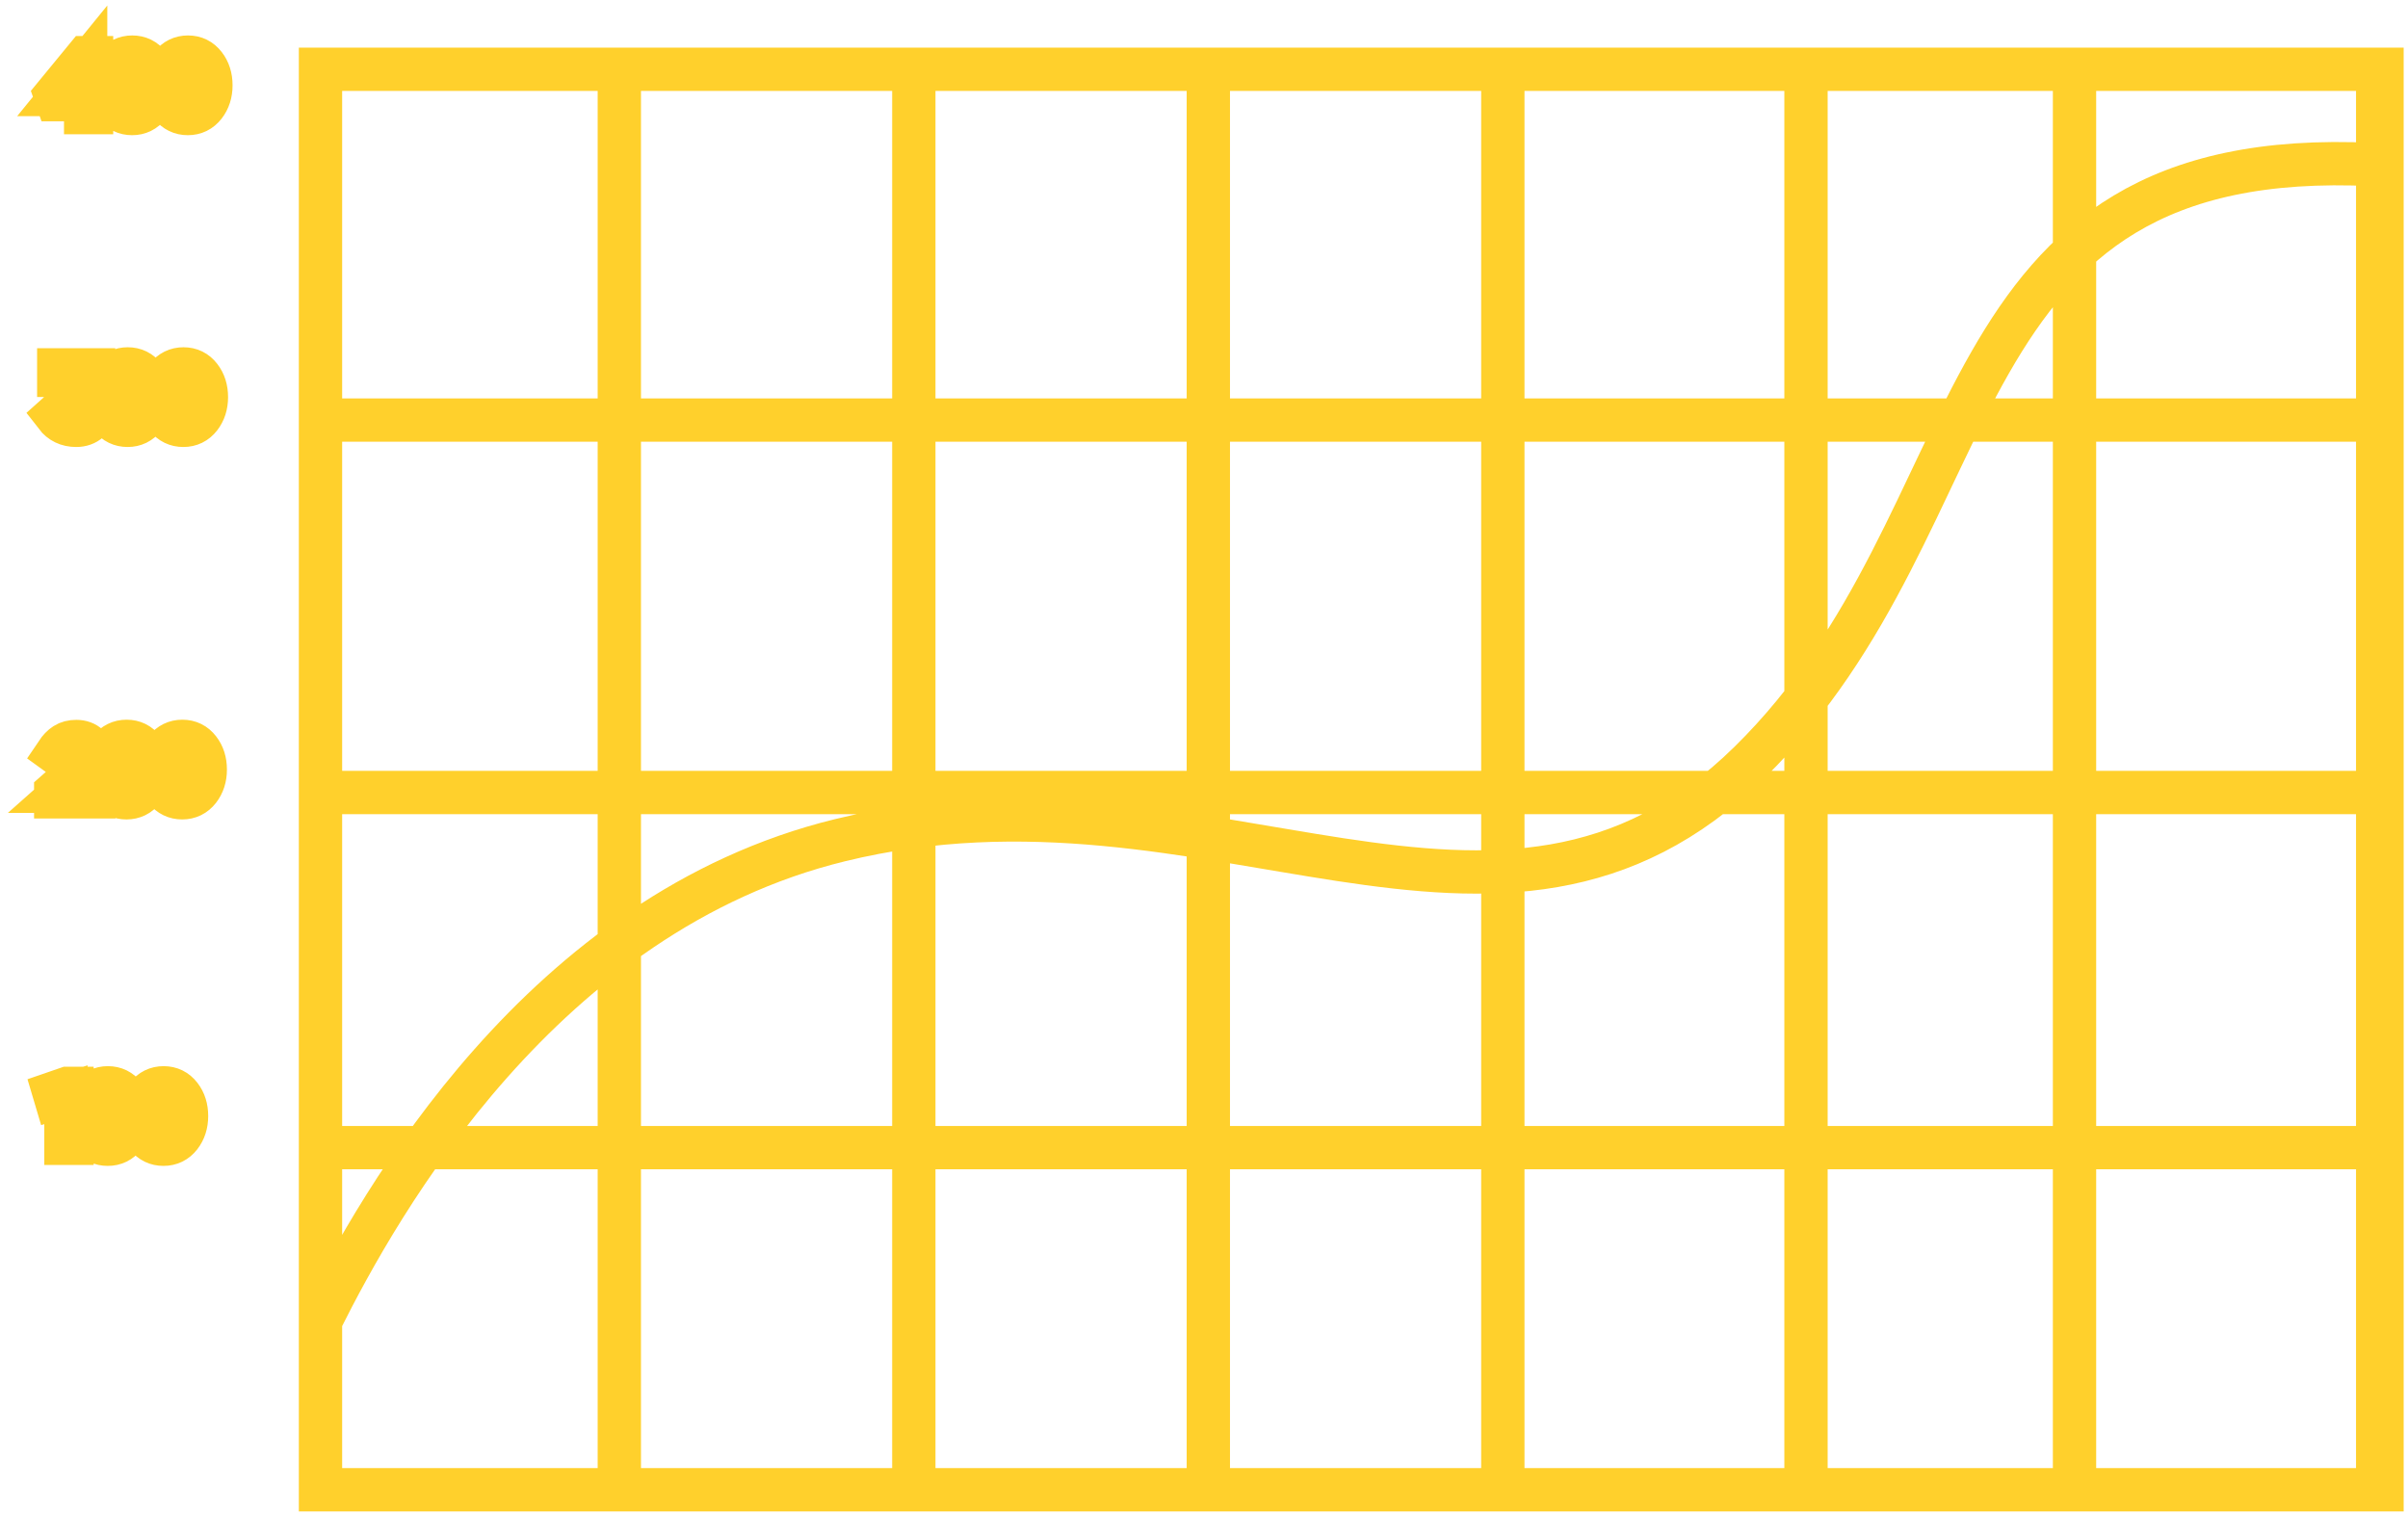
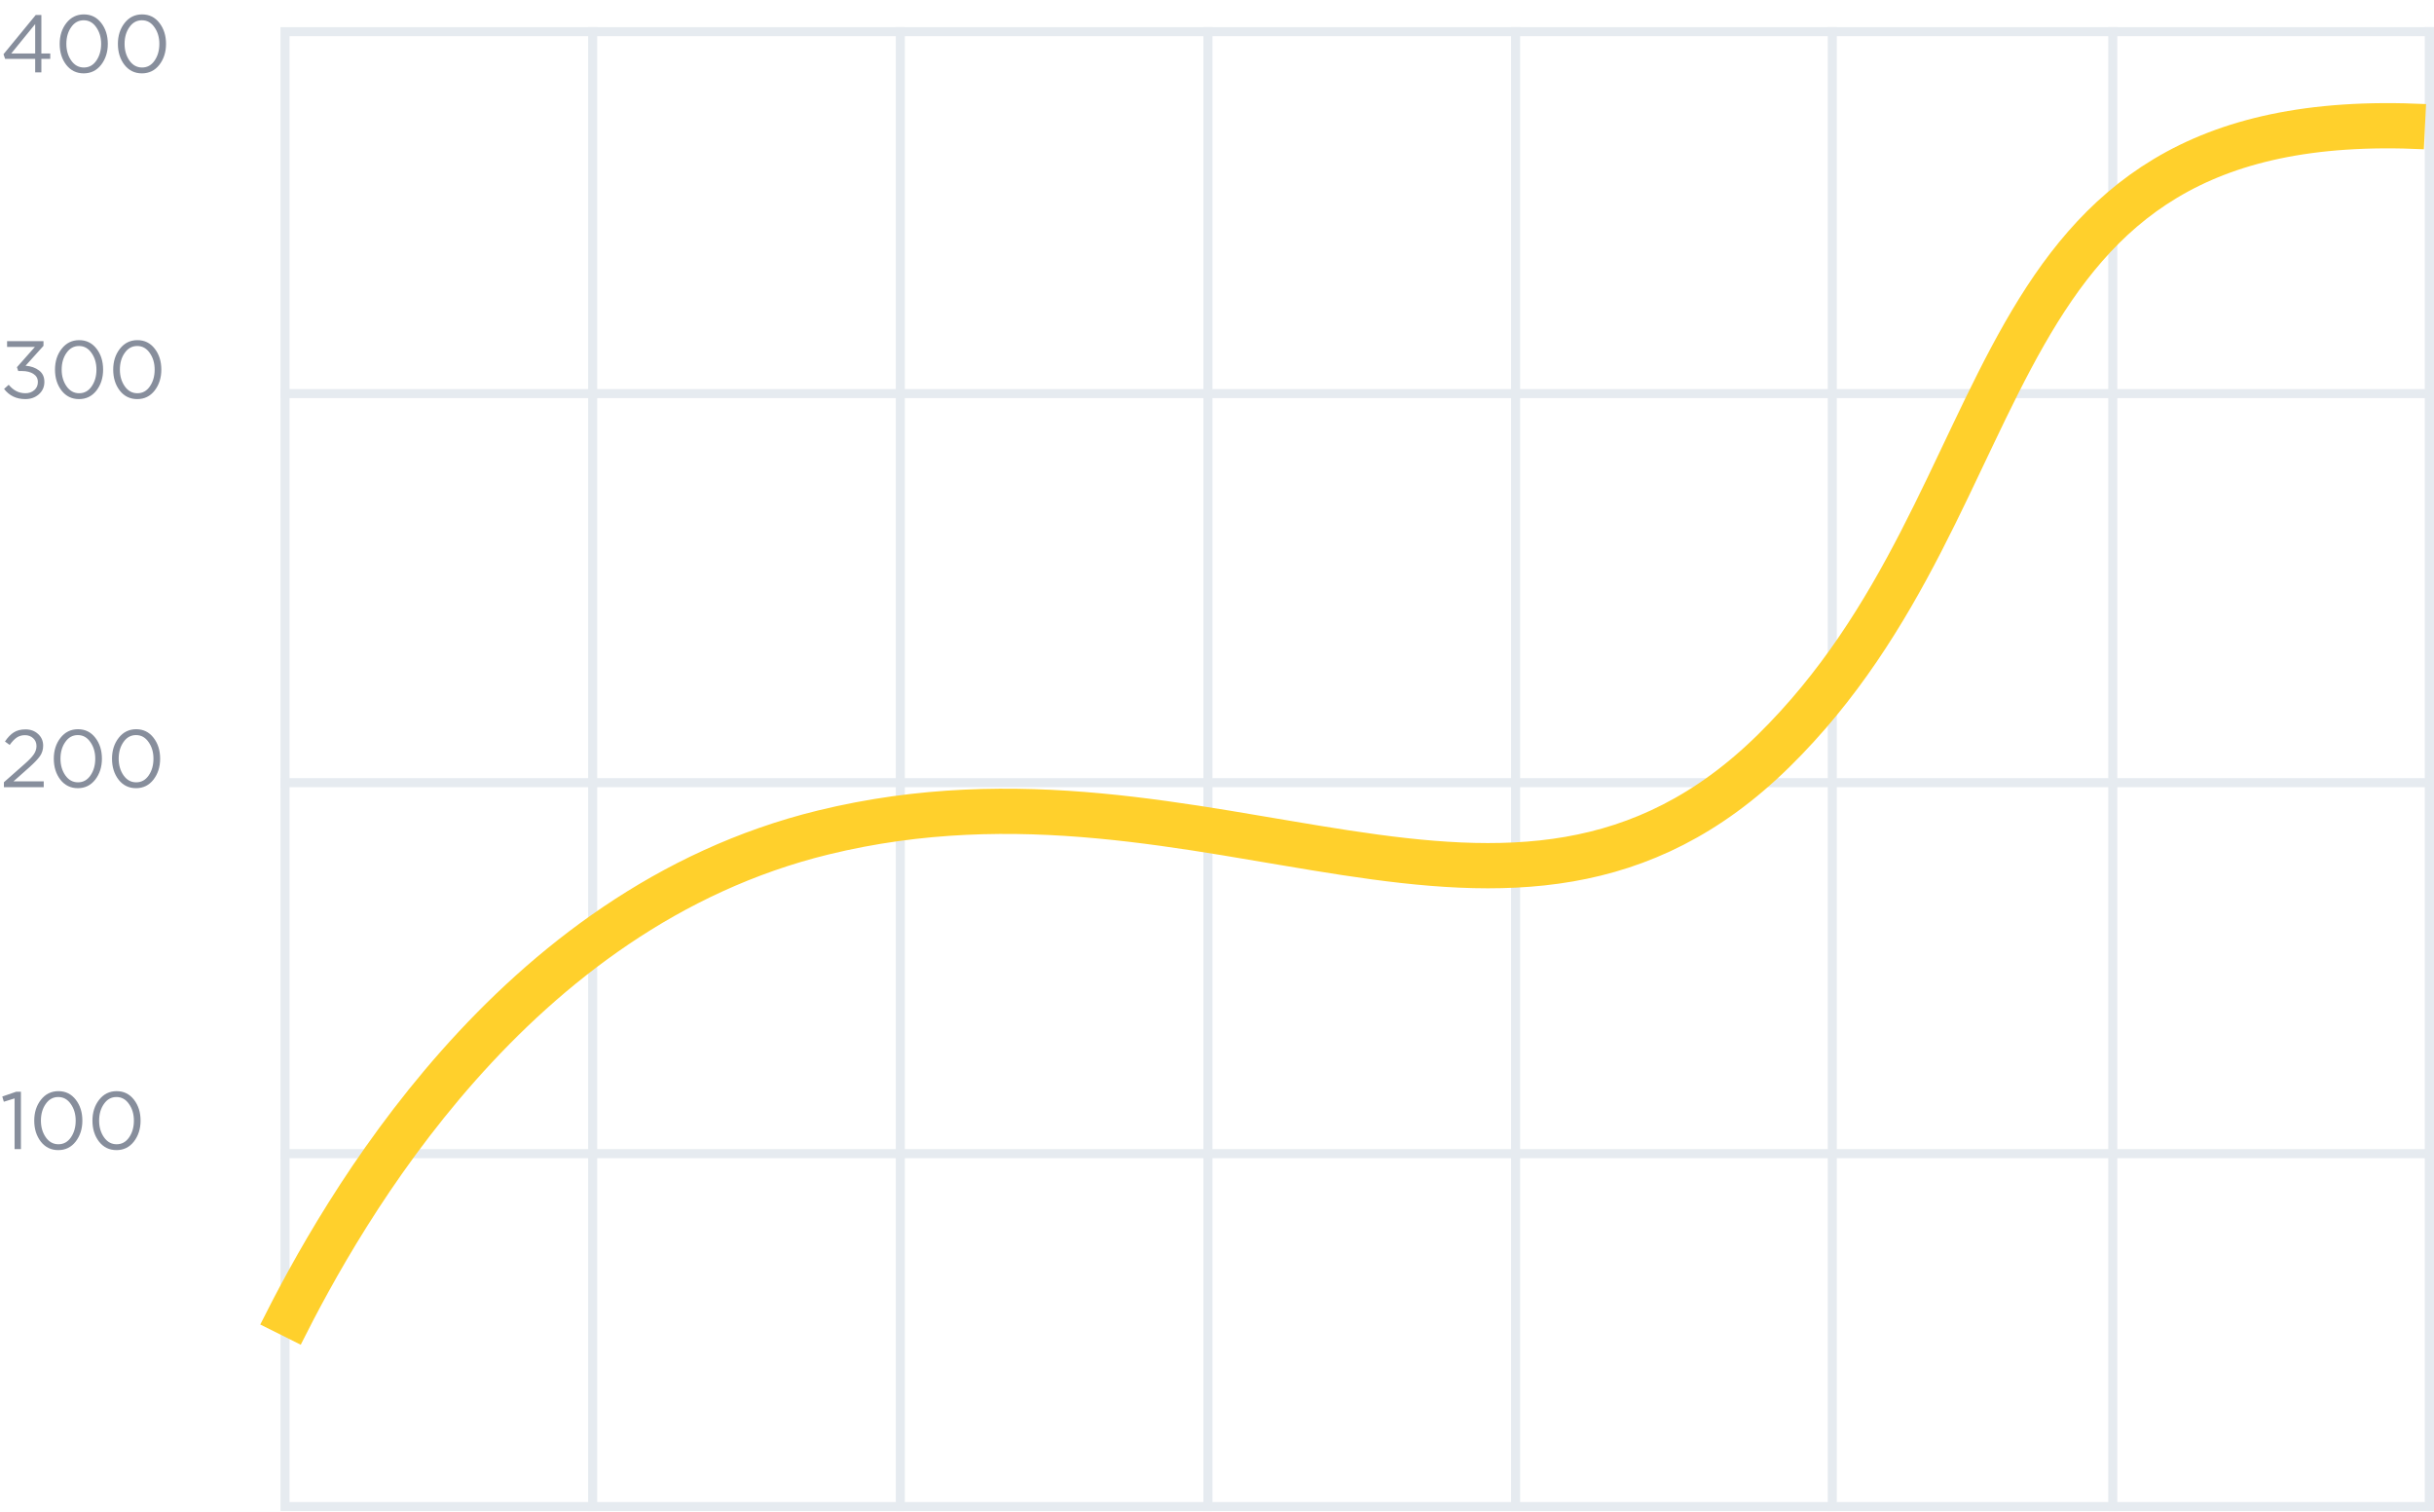
- <svg xmlns="http://www.w3.org/2000/svg" width="278" height="175" viewBox="0 0 278 175" fill="none">
-   <path d="M37 48.5H275M71.5 172L71.5 8M105.5 172L105.5 8M139.5 172V8M173.5 172V8M208.5 172V8M274.5 172L274.5 8M239.5 172V8M37 91.5H275M37 132.5H275M37 152.5C43.833 138.833 62.6 105.4 97 97C140 86.5 173 116.5 202 88C231 59.5 223 16.5 274 19M9.888 13V11.506H6.567L6.387 10.993L9.951 6.655H10.572V10.912H11.553V11.506H10.572V13H9.888ZM7.242 10.912H9.888V7.663L7.242 10.912ZM17.177 12.163C16.685 12.793 16.043 13.108 15.251 13.108C14.459 13.108 13.817 12.796 13.325 12.172C12.839 11.542 12.596 10.768 12.596 9.85C12.596 8.944 12.842 8.176 13.334 7.546C13.832 6.91 14.477 6.592 15.269 6.592C16.061 6.592 16.7 6.907 17.186 7.537C17.672 8.161 17.915 8.932 17.915 9.85C17.915 10.756 17.669 11.527 17.177 12.163ZM13.874 11.695C14.234 12.205 14.699 12.46 15.269 12.46C15.839 12.46 16.298 12.208 16.646 11.704C17 11.194 17.177 10.576 17.177 9.85C17.177 9.136 16.997 8.524 16.637 8.014C16.283 7.498 15.821 7.24 15.251 7.24C14.681 7.24 14.219 7.495 13.865 8.005C13.511 8.509 13.334 9.124 13.334 9.85C13.334 10.564 13.514 11.179 13.874 11.695ZM23.611 12.163C23.119 12.793 22.477 13.108 21.685 13.108C20.893 13.108 20.251 12.796 19.759 12.172C19.273 11.542 19.03 10.768 19.03 9.85C19.03 8.944 19.276 8.176 19.768 7.546C20.266 6.91 20.911 6.592 21.703 6.592C22.495 6.592 23.134 6.907 23.62 7.537C24.106 8.161 24.349 8.932 24.349 9.85C24.349 10.756 24.103 11.527 23.611 12.163ZM20.308 11.695C20.668 12.205 21.133 12.46 21.703 12.46C22.273 12.46 22.732 12.208 23.08 11.704C23.434 11.194 23.611 10.576 23.611 9.85C23.611 9.136 23.431 8.524 23.071 8.014C22.717 7.498 22.255 7.24 21.685 7.24C21.115 7.24 20.653 7.495 20.299 8.005C19.945 8.509 19.768 9.124 19.768 9.85C19.768 10.564 19.948 11.179 20.308 11.695ZM8.799 49.108C7.809 49.108 7.026 48.733 6.45 47.983L6.963 47.524C7.473 48.148 8.088 48.46 8.808 48.46C9.198 48.46 9.525 48.346 9.789 48.118C10.053 47.89 10.185 47.59 10.185 47.218C10.185 46.834 10.023 46.537 9.699 46.327C9.375 46.111 8.949 46.003 8.421 46.003H8.016L7.872 45.58L9.861 43.339H6.783V42.7H10.806V43.222L8.826 45.418C9.426 45.466 9.921 45.64 10.311 45.94C10.707 46.234 10.905 46.657 10.905 47.209C10.905 47.761 10.701 48.217 10.293 48.577C9.891 48.931 9.393 49.108 8.799 49.108ZM16.659 48.163C16.166 48.793 15.524 49.108 14.732 49.108C13.941 49.108 13.299 48.796 12.806 48.172C12.32 47.542 12.078 46.768 12.078 45.85C12.078 44.944 12.323 44.176 12.816 43.546C13.313 42.91 13.959 42.592 14.751 42.592C15.543 42.592 16.181 42.907 16.668 43.537C17.154 44.161 17.396 44.932 17.396 45.85C17.396 46.756 17.151 47.527 16.659 48.163ZM13.355 47.695C13.716 48.205 14.181 48.46 14.751 48.46C15.32 48.46 15.78 48.208 16.128 47.704C16.482 47.194 16.659 46.576 16.659 45.85C16.659 45.136 16.479 44.524 16.119 44.014C15.764 43.498 15.303 43.24 14.732 43.24C14.162 43.24 13.7 43.495 13.347 44.005C12.992 44.509 12.816 45.124 12.816 45.85C12.816 46.564 12.995 47.179 13.355 47.695ZM23.092 48.163C22.6 48.793 21.958 49.108 21.166 49.108C20.374 49.108 19.732 48.796 19.24 48.172C18.754 47.542 18.511 46.768 18.511 45.85C18.511 44.944 18.757 44.176 19.249 43.546C19.747 42.91 20.392 42.592 21.184 42.592C21.976 42.592 22.615 42.907 23.101 43.537C23.587 44.161 23.83 44.932 23.83 45.85C23.83 46.756 23.584 47.527 23.092 48.163ZM19.789 47.695C20.149 48.205 20.614 48.46 21.184 48.46C21.754 48.46 22.213 48.208 22.561 47.704C22.915 47.194 23.092 46.576 23.092 45.85C23.092 45.136 22.912 44.524 22.552 44.014C22.198 43.498 21.736 43.24 21.166 43.24C20.596 43.24 20.134 43.495 19.78 44.005C19.426 44.509 19.249 45.124 19.249 45.85C19.249 46.564 19.429 47.179 19.789 47.695ZM6.432 92V91.451L8.718 89.435C9.21 89.003 9.552 88.643 9.744 88.355C9.936 88.067 10.032 87.767 10.032 87.455C10.032 87.095 9.909 86.804 9.663 86.582C9.417 86.36 9.117 86.249 8.763 86.249C8.421 86.249 8.118 86.336 7.854 86.51C7.596 86.684 7.335 86.957 7.071 87.329L6.549 86.951C6.855 86.495 7.179 86.159 7.521 85.943C7.863 85.721 8.295 85.61 8.817 85.61C9.381 85.61 9.846 85.781 10.212 86.123C10.584 86.459 10.77 86.888 10.77 87.41C10.77 87.842 10.653 88.226 10.419 88.562C10.185 88.898 9.771 89.33 9.177 89.858L7.494 91.352H10.833V92H6.432ZM16.527 91.163C16.035 91.793 15.393 92.108 14.601 92.108C13.809 92.108 13.167 91.796 12.675 91.172C12.189 90.542 11.946 89.768 11.946 88.85C11.946 87.944 12.192 87.176 12.684 86.546C13.182 85.91 13.827 85.592 14.619 85.592C15.411 85.592 16.05 85.907 16.536 86.537C17.022 87.161 17.265 87.932 17.265 88.85C17.265 89.756 17.019 90.527 16.527 91.163ZM13.224 90.695C13.584 91.205 14.049 91.46 14.619 91.46C15.189 91.46 15.648 91.208 15.996 90.704C16.35 90.194 16.527 89.576 16.527 88.85C16.527 88.136 16.347 87.524 15.987 87.014C15.633 86.498 15.171 86.24 14.601 86.24C14.031 86.24 13.569 86.495 13.215 87.005C12.861 87.509 12.684 88.124 12.684 88.85C12.684 89.564 12.864 90.179 13.224 90.695ZM22.96 91.163C22.468 91.793 21.826 92.108 21.034 92.108C20.242 92.108 19.6 91.796 19.108 91.172C18.622 90.542 18.379 89.768 18.379 88.85C18.379 87.944 18.625 87.176 19.117 86.546C19.615 85.91 20.26 85.592 21.052 85.592C21.844 85.592 22.483 85.907 22.969 86.537C23.455 87.161 23.698 87.932 23.698 88.85C23.698 89.756 23.452 90.527 22.96 91.163ZM19.657 90.695C20.017 91.205 20.482 91.46 21.052 91.46C21.622 91.46 22.081 91.208 22.429 90.704C22.783 90.194 22.96 89.576 22.96 88.85C22.96 88.136 22.78 87.524 22.42 87.014C22.066 86.498 21.604 86.24 21.034 86.24C20.464 86.24 20.002 86.495 19.648 87.005C19.294 87.509 19.117 88.124 19.117 88.85C19.117 89.564 19.297 90.179 19.657 90.695ZM7.611 132V126.393L6.423 126.762L6.252 126.186L7.791 125.655H8.313V132H7.611ZM14.365 131.163C13.873 131.793 13.231 132.108 12.439 132.108C11.647 132.108 11.005 131.796 10.513 131.172C10.027 130.542 9.784 129.768 9.784 128.85C9.784 127.944 10.03 127.176 10.522 126.546C11.02 125.91 11.665 125.592 12.457 125.592C13.249 125.592 13.888 125.907 14.374 126.537C14.86 127.161 15.103 127.932 15.103 128.85C15.103 129.756 14.857 130.527 14.365 131.163ZM11.062 130.695C11.422 131.205 11.887 131.46 12.457 131.46C13.027 131.46 13.486 131.208 13.834 130.704C14.188 130.194 14.365 129.576 14.365 128.85C14.365 128.136 14.185 127.524 13.825 127.014C13.471 126.498 13.009 126.24 12.439 126.24C11.869 126.24 11.407 126.495 11.053 127.005C10.699 127.509 10.522 128.124 10.522 128.85C10.522 129.564 10.702 130.179 11.062 130.695ZM20.798 131.163C20.306 131.793 19.664 132.108 18.872 132.108C18.08 132.108 17.438 131.796 16.946 131.172C16.46 130.542 16.217 129.768 16.217 128.85C16.217 127.944 16.463 127.176 16.955 126.546C17.453 125.91 18.098 125.592 18.89 125.592C19.682 125.592 20.321 125.907 20.807 126.537C21.293 127.161 21.536 127.932 21.536 128.85C21.536 129.756 21.29 130.527 20.798 131.163ZM17.495 130.695C17.855 131.205 18.32 131.46 18.89 131.46C19.46 131.46 19.919 131.208 20.267 130.704C20.621 130.194 20.798 129.576 20.798 128.85C20.798 128.136 20.618 127.524 20.258 127.014C19.904 126.498 19.442 126.24 18.872 126.24C18.302 126.24 17.84 126.495 17.486 127.005C17.132 127.509 16.955 128.124 16.955 128.85C16.955 129.564 17.135 130.179 17.495 130.695ZM37 8H275V172H37V8Z" stroke="#FFD02C" stroke-width="5" />
+ <svg xmlns="http://www.w3.org/2000/svg" width="269" height="167" viewBox="0 0 269 167" fill="none">
+   <path d="M3.888 8V6.506H0.567L0.387 5.993L3.951 1.655H4.572V5.912H5.553V6.506H4.572V8H3.888ZM1.242 5.912H3.888V2.663L1.242 5.912ZM11.177 7.163C10.685 7.793 10.043 8.108 9.251 8.108C8.459 8.108 7.817 7.796 7.325 7.172C6.839 6.542 6.596 5.768 6.596 4.85C6.596 3.944 6.842 3.176 7.334 2.546C7.832 1.91 8.477 1.592 9.269 1.592C10.061 1.592 10.7 1.907 11.186 2.537C11.672 3.161 11.915 3.932 11.915 4.85C11.915 5.756 11.669 6.527 11.177 7.163ZM7.874 6.695C8.234 7.205 8.699 7.46 9.269 7.46C9.839 7.46 10.298 7.208 10.646 6.704C11 6.194 11.177 5.576 11.177 4.85C11.177 4.136 10.997 3.524 10.637 3.014C10.283 2.498 9.821 2.24 9.251 2.24C8.681 2.24 8.219 2.495 7.865 3.005C7.511 3.509 7.334 4.124 7.334 4.85C7.334 5.564 7.514 6.179 7.874 6.695ZM17.611 7.163C17.119 7.793 16.477 8.108 15.685 8.108C14.893 8.108 14.251 7.796 13.759 7.172C13.273 6.542 13.03 5.768 13.03 4.85C13.03 3.944 13.276 3.176 13.768 2.546C14.266 1.91 14.911 1.592 15.703 1.592C16.495 1.592 17.134 1.907 17.62 2.537C18.106 3.161 18.349 3.932 18.349 4.85C18.349 5.756 18.103 6.527 17.611 7.163ZM14.308 6.695C14.668 7.205 15.133 7.46 15.703 7.46C16.273 7.46 16.732 7.208 17.08 6.704C17.434 6.194 17.611 5.576 17.611 4.85C17.611 4.136 17.431 3.524 17.071 3.014C16.717 2.498 16.255 2.24 15.685 2.24C15.115 2.24 14.653 2.495 14.299 3.005C13.945 3.509 13.768 4.124 13.768 4.85C13.768 5.564 13.948 6.179 14.308 6.695Z" fill="#878E9C" />
+   <path d="M2.799 44.108C1.809 44.108 1.026 43.733 0.45 42.983L0.963 42.524C1.473 43.148 2.088 43.46 2.808 43.46C3.198 43.46 3.525 43.346 3.789 43.118C4.053 42.89 4.185 42.59 4.185 42.218C4.185 41.834 4.023 41.537 3.699 41.327C3.375 41.111 2.949 41.003 2.421 41.003H2.016L1.872 40.58L3.861 38.339H0.783V37.7H4.806V38.222L2.826 40.418C3.426 40.466 3.921 40.64 4.311 40.94C4.707 41.234 4.905 41.657 4.905 42.209C4.905 42.761 4.701 43.217 4.293 43.577C3.891 43.931 3.393 44.108 2.799 44.108ZM10.659 43.163C10.166 43.793 9.525 44.108 8.733 44.108C7.941 44.108 7.299 43.796 6.807 43.172C6.321 42.542 6.078 41.768 6.078 40.85C6.078 39.944 6.324 39.176 6.816 38.546C7.314 37.91 7.959 37.592 8.751 37.592C9.543 37.592 10.181 37.907 10.668 38.537C11.153 39.161 11.396 39.932 11.396 40.85C11.396 41.756 11.15 42.527 10.659 43.163ZM7.356 42.695C7.716 43.205 8.181 43.46 8.751 43.46C9.321 43.46 9.78 43.208 10.127 42.704C10.482 42.194 10.659 41.576 10.659 40.85C10.659 40.136 10.479 39.524 10.118 39.014C9.765 38.498 9.303 38.24 8.733 38.24C8.163 38.24 7.701 38.495 7.347 39.005C6.993 39.509 6.816 40.124 6.816 40.85C6.816 41.564 6.996 42.179 7.356 42.695ZM17.092 43.163C16.6 43.793 15.958 44.108 15.166 44.108C14.374 44.108 13.732 43.796 13.24 43.172C12.754 42.542 12.511 41.768 12.511 40.85C12.511 39.944 12.757 39.176 13.249 38.546C13.747 37.91 14.392 37.592 15.184 37.592C15.976 37.592 16.615 37.907 17.101 38.537C17.587 39.161 17.83 39.932 17.83 40.85C17.83 41.756 17.584 42.527 17.092 43.163ZM13.789 42.695C14.149 43.205 14.614 43.46 15.184 43.46C15.754 43.46 16.213 43.208 16.561 42.704C16.915 42.194 17.092 41.576 17.092 40.85C17.092 40.136 16.912 39.524 16.552 39.014C16.198 38.498 15.736 38.24 15.166 38.24C14.596 38.24 14.134 38.495 13.78 39.005C13.426 39.509 13.249 40.124 13.249 40.85C13.249 41.564 13.429 42.179 13.789 42.695Z" fill="#878E9C" />
+   <path d="M0.432 87V86.451L2.718 84.435C3.21 84.003 3.552 83.643 3.744 83.355C3.936 83.067 4.032 82.767 4.032 82.455C4.032 82.095 3.909 81.804 3.663 81.582C3.417 81.36 3.117 81.249 2.763 81.249C2.421 81.249 2.118 81.336 1.854 81.51C1.596 81.684 1.335 81.957 1.071 82.329L0.549 81.951C0.855 81.495 1.179 81.159 1.521 80.943C1.863 80.721 2.295 80.61 2.817 80.61C3.381 80.61 3.846 80.781 4.212 81.123C4.584 81.459 4.77 81.888 4.77 82.41C4.77 82.842 4.653 83.226 4.419 83.562C4.185 83.898 3.771 84.33 3.177 84.858L1.494 86.352H4.833V87H0.432ZM10.527 86.163C10.035 86.793 9.393 87.108 8.601 87.108C7.809 87.108 7.167 86.796 6.675 86.172C6.189 85.542 5.946 84.768 5.946 83.85C5.946 82.944 6.192 82.176 6.684 81.546C7.182 80.91 7.827 80.592 8.619 80.592C9.411 80.592 10.05 80.907 10.536 81.537C11.022 82.161 11.265 82.932 11.265 83.85C11.265 84.756 11.019 85.527 10.527 86.163ZM7.224 85.695C7.584 86.205 8.049 86.46 8.619 86.46C9.189 86.46 9.648 86.208 9.996 85.704C10.35 85.194 10.527 84.576 10.527 83.85C10.527 83.136 10.347 82.524 9.987 82.014C9.633 81.498 9.171 81.24 8.601 81.24C8.031 81.24 7.569 81.495 7.215 82.005C6.861 82.509 6.684 83.124 6.684 83.85C6.684 84.564 6.864 85.179 7.224 85.695ZM16.96 86.163C16.468 86.793 15.826 87.108 15.034 87.108C14.242 87.108 13.6 86.796 13.108 86.172C12.622 85.542 12.379 84.768 12.379 83.85C12.379 82.944 12.625 82.176 13.117 81.546C13.615 80.91 14.26 80.592 15.052 80.592C15.844 80.592 16.483 80.907 16.969 81.537C17.455 82.161 17.698 82.932 17.698 83.85C17.698 84.756 17.452 85.527 16.96 86.163ZM13.657 85.695C14.017 86.205 14.482 86.46 15.052 86.46C15.622 86.46 16.081 86.208 16.429 85.704C16.783 85.194 16.96 84.576 16.96 83.85C16.96 83.136 16.78 82.524 16.42 82.014C16.066 81.498 15.604 81.24 15.034 81.24C14.464 81.24 14.002 81.495 13.648 82.005C13.294 82.509 13.117 83.124 13.117 83.85C13.117 84.564 13.297 85.179 13.657 85.695Z" fill="#878E9C" />
+   <path d="M1.611 127V121.393L0.423 121.762L0.252 121.186L1.791 120.655H2.313V127H1.611ZM8.365 126.163C7.873 126.793 7.231 127.108 6.439 127.108C5.647 127.108 5.005 126.796 4.513 126.172C4.027 125.542 3.784 124.768 3.784 123.85C3.784 122.944 4.03 122.176 4.522 121.546C5.02 120.91 5.665 120.592 6.457 120.592C7.249 120.592 7.888 120.907 8.374 121.537C8.86 122.161 9.103 122.932 9.103 123.85C9.103 124.756 8.857 125.527 8.365 126.163ZM5.062 125.695C5.422 126.205 5.887 126.46 6.457 126.46C7.027 126.46 7.486 126.208 7.834 125.704C8.188 125.194 8.365 124.576 8.365 123.85C8.365 123.136 8.185 122.524 7.825 122.014C7.471 121.498 7.009 121.24 6.439 121.24C5.869 121.24 5.407 121.495 5.053 122.005C4.699 122.509 4.522 123.124 4.522 123.85C4.522 124.564 4.702 125.179 5.062 125.695ZM14.798 126.163C14.306 126.793 13.664 127.108 12.872 127.108C12.08 127.108 11.438 126.796 10.946 126.172C10.46 125.542 10.217 124.768 10.217 123.85C10.217 122.944 10.463 122.176 10.955 121.546C11.453 120.91 12.098 120.592 12.89 120.592C13.682 120.592 14.321 120.907 14.807 121.537C15.293 122.161 15.536 122.932 15.536 123.85C15.536 124.756 15.29 125.527 14.798 126.163ZM11.495 125.695C11.855 126.205 12.32 126.46 12.89 126.46C13.46 126.46 13.919 126.208 14.267 125.704C14.621 125.194 14.798 124.576 14.798 123.85C14.798 123.136 14.618 122.524 14.258 122.014C13.904 121.498 13.442 121.24 12.872 121.24C12.302 121.24 11.84 121.495 11.486 122.005C11.132 122.509 10.955 123.124 10.955 123.85C10.955 124.564 11.135 125.179 11.495 125.695Z" fill="#878E9C" />
+   <rect x="31.5" y="3.5" width="237" height="163" stroke="#E6EBF0" />
+   <line x1="31" y1="43.5" x2="269" y2="43.5" stroke="#E6EBF0" />
+   <line x1="65.5" y1="167" x2="65.5" y2="3" stroke="#E6EBF0" />
+   <line x1="99.5" y1="167" x2="99.5" y2="3" stroke="#E6EBF0" />
+   <line x1="133.5" y1="167" x2="133.5" y2="3" stroke="#E6EBF0" />
+   <line x1="167.5" y1="167" x2="167.5" y2="3" stroke="#E6EBF0" />
+   <line x1="202.5" y1="167" x2="202.5" y2="3" stroke="#E6EBF0" />
+   <line x1="268.5" y1="167" x2="268.5" y2="3" stroke="#E6EBF0" />
+   <line x1="233.5" y1="167" x2="233.5" y2="3" stroke="#E6EBF0" />
+   <line x1="31" y1="86.5" x2="269" y2="86.5" stroke="#E6EBF0" />
+   <line x1="31" y1="127.5" x2="269" y2="127.5" stroke="#E6EBF0" />
+   <path d="M31 147.5C37.833 133.833 56.6 100.4 91 92C134 81.5 167 111.5 196 83C225 54.5 217 11.5 268 14" stroke="#FFD02C" stroke-width="5" />
</svg>
